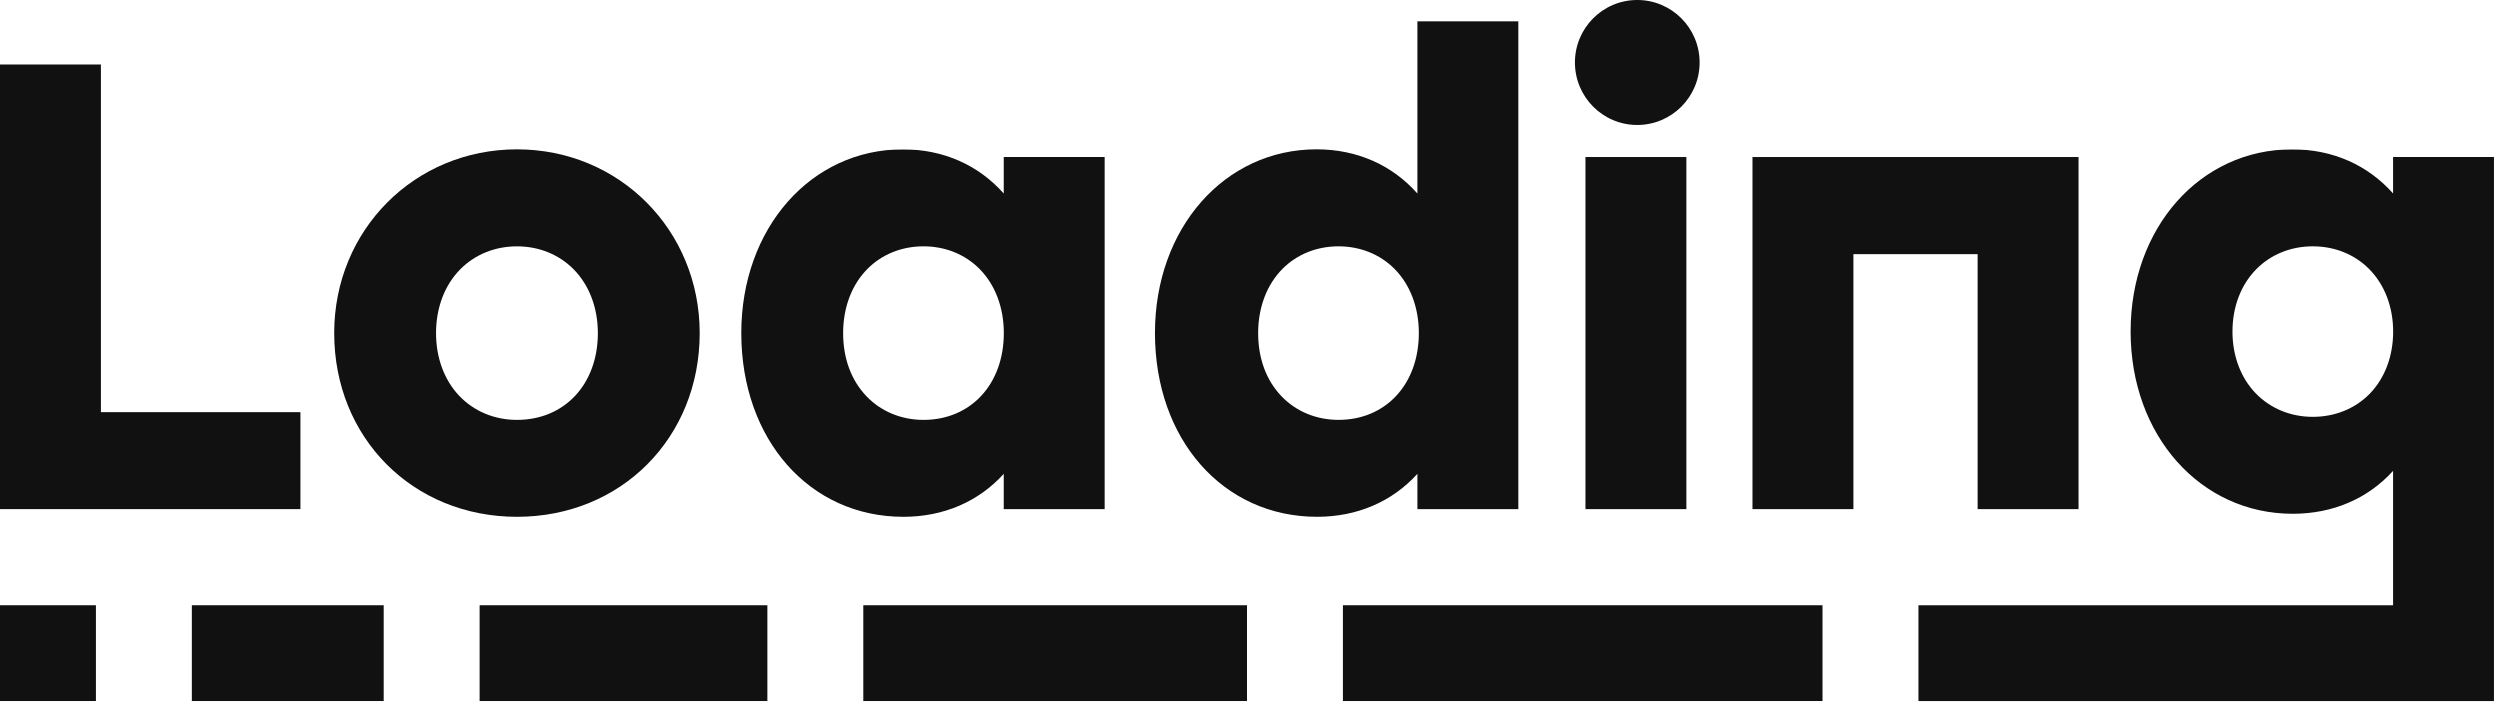
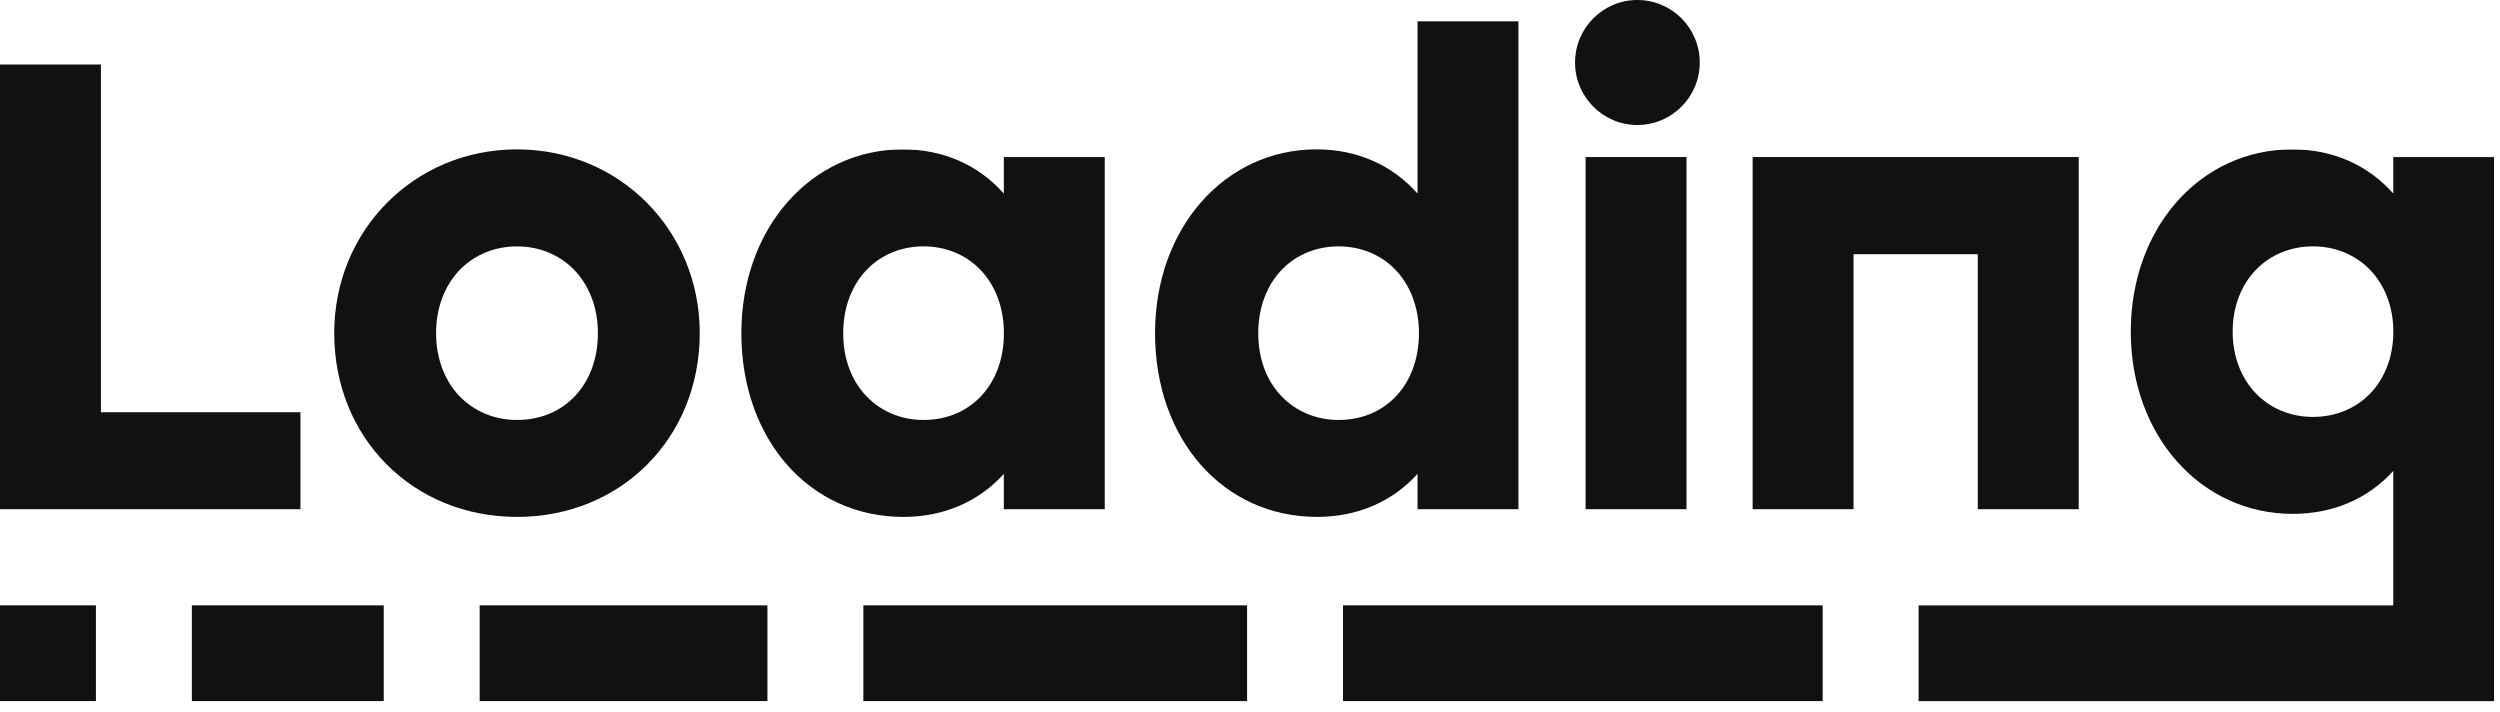
- <svg xmlns="http://www.w3.org/2000/svg" width="174" height="49" viewBox="0 0 174 49" fill="none">
-   <path fill-rule="evenodd" clip-rule="evenodd" d="M20.91 28.686H7.023V4.489H0V35.434H20.91V28.686Z" fill="#111111" />
-   <path fill-rule="evenodd" clip-rule="evenodd" d="M35.98 29.224C34.43 29.224 33.012 28.638 31.987 27.575C30.93 26.478 30.348 24.919 30.348 23.184C30.348 21.408 30.954 19.823 32.056 18.721C33.07 17.706 34.459 17.146 35.97 17.146C35.977 17.146 35.984 17.146 35.992 17.146C37.498 17.146 38.886 17.705 39.9 18.718C41.003 19.822 41.61 21.408 41.611 23.185C41.61 26.741 39.295 29.224 35.982 29.224H35.98ZM48.699 23.185C48.697 16.014 43.11 10.395 35.98 10.394C28.848 10.395 23.26 16.012 23.26 23.182C23.26 30.471 28.729 35.969 35.982 35.97C43.23 35.969 48.697 30.473 48.699 23.185Z" fill="#111111" />
-   <mask id="mask0" mask-type="alpha" maskUnits="userSpaceOnUse" x="0" y="10" width="174" height="39">
-     <path d="M0 10.393H173.581V48.8H0V10.393Z" fill="#111111" />
+ <svg xmlns="http://www.w3.org/2000/svg" width="116" height="33" viewBox="0 0 116 33" fill="none">
+   <path fill-rule="evenodd" clip-rule="evenodd" d="M13.941 19.128H4.682V2.993H0V23.627H13.941V19.128Z" fill="#111111" />
+   <path fill-rule="evenodd" clip-rule="evenodd" d="M23.989 19.486C22.955 19.486 22.01 19.096 21.326 18.387C20.622 17.655 20.234 16.615 20.234 15.459C20.234 14.275 20.638 13.218 21.372 12.483C22.049 11.806 22.975 11.433 23.982 11.433C23.986 11.433 23.991 11.433 23.997 11.433C25.001 11.433 25.926 11.806 26.602 12.481C27.337 13.217 27.742 14.275 27.743 15.46C27.742 17.831 26.199 19.486 23.99 19.486H23.989ZM32.469 15.46C32.467 10.678 28.742 6.931 23.989 6.931C19.233 6.931 15.508 10.677 15.508 15.457C15.508 20.318 19.154 23.984 23.99 23.985C28.822 23.984 32.467 20.319 32.469 15.46Z" fill="#111111" />
+   <mask id="mask0" mask-type="alpha" maskUnits="userSpaceOnUse" x="0" y="6" width="116" height="27">
+     <path d="M0 6.93H115.73V32.539H0V6.93Z" fill="#111111" />
  </mask>
  <g mask="url(#mask0)">
-     <path fill-rule="evenodd" clip-rule="evenodd" d="M58.682 23.183C58.682 21.393 59.287 19.802 60.388 18.702C61.39 17.698 62.766 17.145 64.264 17.145C64.271 17.145 64.279 17.145 64.287 17.145C65.781 17.145 67.156 17.697 68.158 18.7C69.259 19.801 69.866 21.394 69.866 23.184C69.865 26.74 67.567 29.224 64.276 29.224C62.729 29.224 61.318 28.638 60.303 27.575C59.243 26.465 58.682 24.946 58.682 23.183ZM69.861 32.979V35.434H76.884V10.928H69.861V13.47C68.094 11.476 65.645 10.394 62.842 10.393C56.429 10.394 51.594 15.892 51.594 23.181C51.594 30.59 56.34 35.969 62.877 35.97C65.671 35.969 68.106 34.917 69.861 32.979Z" fill="#111111" />
-     <path fill-rule="evenodd" clip-rule="evenodd" d="M164.956 27.38C163.942 28.433 162.527 29.012 160.974 29.012H160.971C159.429 29.012 158.018 28.431 156.998 27.376C155.954 26.295 155.379 24.769 155.38 23.077C155.379 21.348 155.976 19.798 157.061 18.712C158.071 17.701 159.455 17.145 160.961 17.145C160.968 17.145 160.975 17.145 160.984 17.145C162.486 17.145 163.869 17.7 164.878 18.71C165.964 19.797 166.563 21.349 166.563 23.079C166.563 24.777 165.992 26.304 164.956 27.38ZM166.558 10.928V13.465C164.789 11.474 162.34 10.393 159.538 10.393L159.539 10.393C153.126 10.393 148.291 15.846 148.291 23.076C148.291 30.305 153.142 35.758 159.575 35.759C162.367 35.758 164.802 34.707 166.558 32.773V42.126H133.524V48.818H173.581V10.928H166.558Z" fill="#111111" />
-     <path fill-rule="evenodd" clip-rule="evenodd" d="M0 48.8H6.676V42.125H0V48.8Z" fill="#111111" />
-     <path fill-rule="evenodd" clip-rule="evenodd" d="M13.352 48.8H26.705V42.125H13.352V48.8Z" fill="#111111" />
-     <path fill-rule="evenodd" clip-rule="evenodd" d="M33.381 48.8H53.409V42.125H33.381V48.8Z" fill="#111111" />
-     <path fill-rule="evenodd" clip-rule="evenodd" d="M93.467 48.8H126.847V42.125H93.467V48.8Z" fill="#111111" />
-     <path fill-rule="evenodd" clip-rule="evenodd" d="M60.086 48.8H86.791V42.125H60.086V48.8Z" fill="#111111" />
+     <path fill-rule="evenodd" clip-rule="evenodd" d="M39.125 15.458C39.124 14.265 39.528 13.204 40.261 12.47C40.93 11.801 41.847 11.432 42.846 11.432C42.851 11.432 42.856 11.432 42.861 11.432C43.858 11.432 44.774 11.8 45.442 12.469C46.176 13.203 46.581 14.265 46.581 15.459C46.581 17.83 45.048 19.486 42.854 19.486C41.822 19.486 40.882 19.096 40.205 18.387C39.498 17.647 39.124 16.634 39.125 15.458ZM46.577 21.99V23.628H51.26V7.287H46.577V8.982C45.399 7.652 43.767 6.931 41.898 6.93C37.622 6.931 34.399 10.597 34.399 15.457C34.399 20.398 37.563 23.984 41.922 23.985C43.784 23.984 45.407 23.282 46.577 21.99Z" fill="#111111" />
+     <path fill-rule="evenodd" clip-rule="evenodd" d="M109.979 18.257C109.303 18.959 108.36 19.345 107.324 19.345H107.323C106.294 19.345 105.354 18.958 104.673 18.254C103.977 17.533 103.594 16.515 103.595 15.388C103.594 14.235 103.992 13.201 104.716 12.477C105.389 11.803 106.312 11.432 107.316 11.432C107.32 11.432 107.325 11.432 107.331 11.432C108.332 11.432 109.254 11.803 109.927 12.476C110.651 13.201 111.051 14.235 111.051 15.389C111.051 16.521 110.67 17.539 109.979 18.257ZM111.047 7.287V8.978C109.868 7.651 108.235 6.93 106.367 6.93L106.367 6.93C102.092 6.93 98.868 10.566 98.868 15.387C98.868 20.207 102.103 23.843 106.391 23.844C108.253 23.843 109.877 23.142 111.047 21.852V28.089H89.023V32.551H115.73V7.287H111.047Z" fill="#111111" />
+     <path fill-rule="evenodd" clip-rule="evenodd" d="M0 32.539H4.451V28.088H0V32.539Z" fill="#111111" />
+     <path fill-rule="evenodd" clip-rule="evenodd" d="M8.902 32.539H17.805V28.089H8.902V32.539Z" fill="#111111" />
+     <path fill-rule="evenodd" clip-rule="evenodd" d="M22.256 32.539H35.609V28.089H22.256V32.539Z" fill="#111111" />
+     <path fill-rule="evenodd" clip-rule="evenodd" d="M62.316 32.539H84.572V28.089H62.316V32.539Z" fill="#111111" />
+     <path fill-rule="evenodd" clip-rule="evenodd" d="M40.06 32.539H57.865V28.089H40.06V32.539Z" fill="#111111" />
  </g>
-   <path fill-rule="evenodd" clip-rule="evenodd" d="M93.161 29.223C91.614 29.223 90.203 28.637 89.187 27.575C88.127 26.464 87.567 24.945 87.567 23.182C87.567 21.393 88.172 19.802 89.272 18.701C90.275 17.698 91.651 17.145 93.147 17.145C93.151 17.145 93.155 17.145 93.159 17.145L93.16 17.145C93.164 17.145 93.168 17.145 93.168 17.145C94.666 17.145 96.04 17.697 97.043 18.699C98.144 19.801 98.751 21.393 98.751 23.183C98.75 26.739 96.452 29.223 93.161 29.223ZM98.651 32.978V35.434H105.675V1.483H98.651V13.469C96.885 11.476 94.437 10.393 91.632 10.393C85.22 10.393 80.385 15.891 80.385 23.181C80.385 30.589 85.13 35.968 91.668 35.969C94.462 35.968 96.897 34.916 98.651 32.978Z" fill="#111111" />
-   <path fill-rule="evenodd" clip-rule="evenodd" d="M137.643 35.435H144.666V10.929H121.973V35.435H128.997V17.689H137.643V35.435Z" fill="#111111" />
-   <path fill-rule="evenodd" clip-rule="evenodd" d="M110.348 35.435H117.372V10.929H110.348V35.435Z" fill="#111111" />
-   <path fill-rule="evenodd" clip-rule="evenodd" d="M113.953 8.698C116.35 8.698 118.293 6.751 118.293 4.349C118.293 1.947 116.35 0 113.953 0C111.557 0 109.615 1.947 109.615 4.349C109.615 6.751 111.557 8.698 113.953 8.698Z" fill="#111111" />
+   <path fill-rule="evenodd" clip-rule="evenodd" d="M62.112 19.486C61.081 19.486 60.14 19.095 59.463 18.387C58.756 17.646 58.382 16.634 58.383 15.458C58.382 14.265 58.786 13.204 59.519 12.47C60.188 11.801 61.105 11.432 62.103 11.432C62.105 11.432 62.108 11.432 62.111 11.432L62.111 11.432C62.114 11.432 62.117 11.432 62.117 11.432C63.116 11.432 64.032 11.8 64.701 12.469C65.434 13.203 65.839 14.265 65.839 15.459C65.839 17.83 64.306 19.486 62.112 19.486ZM65.773 21.989V23.627H70.456V0.99H65.773V8.981C64.595 7.652 62.963 6.93 61.093 6.93C56.818 6.93 53.594 10.596 53.594 15.457C53.594 20.397 56.758 23.983 61.117 23.984C62.979 23.984 64.603 23.282 65.773 21.989Z" fill="#111111" />
+   <path fill-rule="evenodd" clip-rule="evenodd" d="M91.769 23.627H96.452V7.287H81.322V23.627H86.005V11.795H91.769V23.627Z" fill="#111111" />
+   <path fill-rule="evenodd" clip-rule="evenodd" d="M73.571 23.627H78.254V7.287H73.571V23.627Z" fill="#111111" />
+   <path fill-rule="evenodd" clip-rule="evenodd" d="M75.975 5.8C77.573 5.8 78.868 4.501 78.868 2.9C78.868 1.298 77.573 0 75.975 0C74.377 0 73.082 1.298 73.082 2.9C73.082 4.501 74.377 5.8 75.975 5.8Z" fill="#111111" />
</svg>
